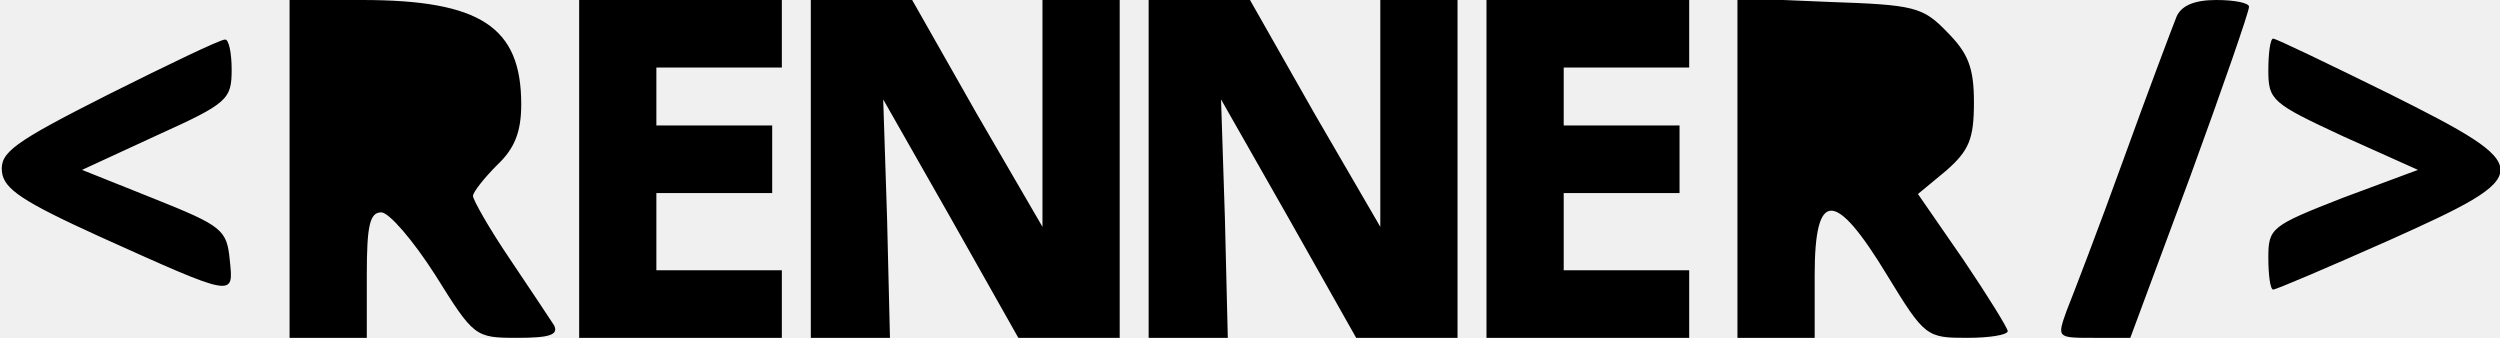
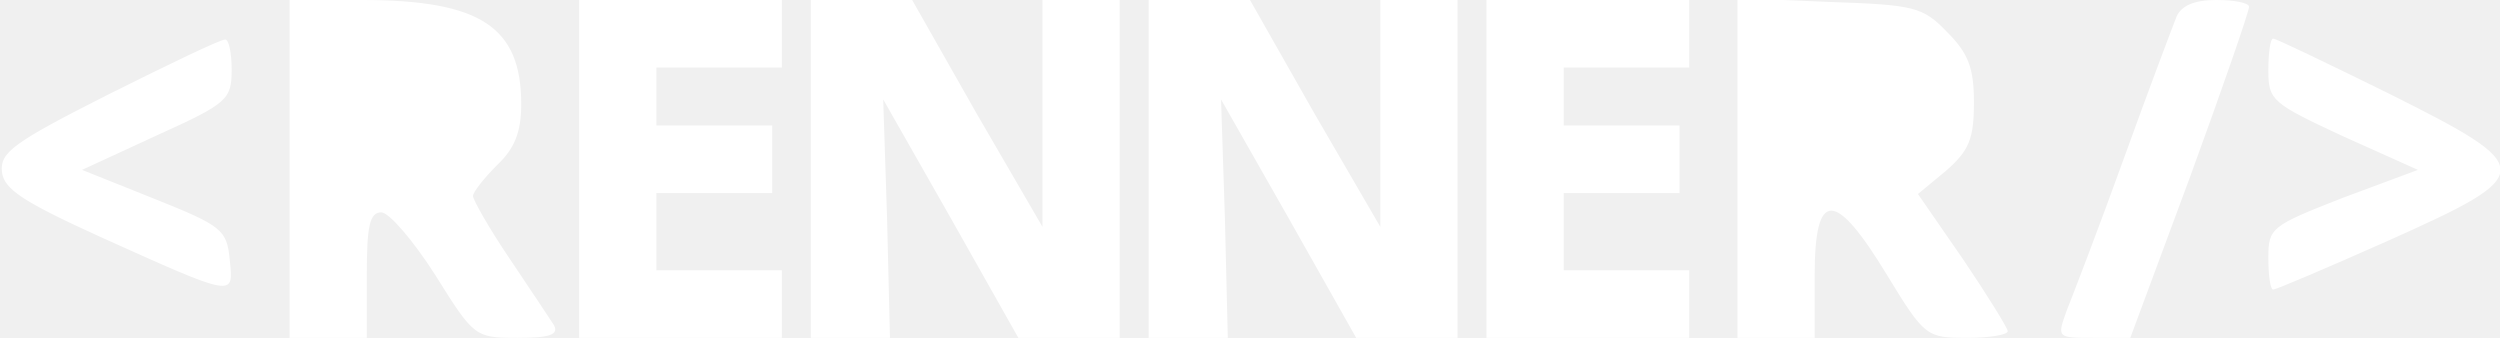
<svg xmlns="http://www.w3.org/2000/svg" width="259" height="35" viewBox="0 0 259 35">
  <g>
-     <path d="M30 17.5V35h8v-6.5c0-5.1.3-6.5 1.5-6.5.8 0 3.3 2.9 5.6 6.5 4 6.4 4.1 6.5 8.5 6.5 3.3 0 4.3-.3 3.8-1.3-.4-.6-2.5-3.8-4.6-6.9-2.1-3.1-3.8-6.1-3.8-6.5 0-.4 1.2-1.9 2.5-3.2 1.8-1.7 2.5-3.4 2.5-6.3C54 2.8 49.8 0 37.5 0H30v17.5zM60 17.5V35h21v-7H68v-8h12v-7H68V7h13V0H60v17.5zM84 17.5V35h8.2l-.3-12.4-.4-12.3 7 12.3 7 12.4H116V0h-8v23.5l-6.8-11.7L94.5 0H84v17.5zM119 17.5V35h8.2l-.3-12.4-.4-12.3 7 12.3 7 12.4H151V0h-8v23.5l-6.8-11.7L129.5 0H119v17.5zM154 17.5V35h21v-7h-13v-8h12v-7h-12V7h13V0h-21v17.5zM180 17.4V35h8v-6.5c0-8.9 2.1-8.9 7.5 0 3.9 6.4 4.1 6.5 8.3 6.5 2.3 0 4.2-.3 4.2-.7 0-.3-2.1-3.7-4.6-7.4l-4.7-6.8 2.9-2.4c2.4-2.1 2.9-3.3 2.9-7.1 0-3.6-.6-5.1-2.8-7.3C199.2.7 198.3.5 189.5.2L180-.2v17.6zM225.5 1.7c-.4 1-2.9 7.6-5.5 14.8-2.6 7.2-5.3 14.2-5.9 15.7-1 2.8-1 2.8 2.8 2.8h3.8l6.2-16.7C230.3 9 233 1.2 233 .7c0-.4-1.5-.7-3.4-.7-2.3 0-3.6.6-4.1 1.7zM11.2 9.8c-9.9 5-11.2 6-11 8 .2 1.8 2.2 3.1 10.1 6.7 14.2 6.4 13.9 6.3 13.5 2.4-.3-3.1-.8-3.5-7.8-6.3l-7.5-3 7.8-3.6c7.3-3.3 7.7-3.7 7.7-6.8 0-1.7-.3-3.2-.7-3.1-.5 0-5.9 2.6-12.1 5.7zM235 7.3c0 3.1.4 3.4 7.7 6.8l7.8 3.5-7.8 2.9c-7.4 2.9-7.7 3.1-7.7 6.2 0 1.8.2 3.3.5 3.3s5.7-2.3 12-5.1c15.4-6.9 15.4-7.5 0-15.2-6.3-3.1-11.7-5.7-12-5.7-.3 0-.5 1.5-.5 3.3z" />
-     <animate attributeName="fill" values="#FFF;#007bff;#FFF" dur="10s" repeatCount="indefinite" />
+     <path fill="#FFF" d="M30 17.5V35h8v-6.5c0-5.1.3-6.5 1.5-6.5.8 0 3.3 2.9 5.6 6.5 4 6.4 4.1 6.5 8.5 6.5 3.3 0 4.3-.3 3.8-1.3-.4-.6-2.5-3.8-4.6-6.9-2.1-3.1-3.8-6.1-3.8-6.5 0-.4 1.2-1.9 2.5-3.2 1.8-1.7 2.5-3.4 2.5-6.3C54 2.8 49.8 0 37.5 0H30v17.5zM60 17.5V35h21v-7H68v-8h12v-7H68V7h13V0H60v17.5zM84 17.5V35h8.2l-.3-12.4-.4-12.3 7 12.3 7 12.4H116V0h-8v23.5l-6.8-11.7L94.5 0H84v17.5zM119 17.5V35h8.2l-.3-12.4-.4-12.3 7 12.3 7 12.4H151V0h-8v23.5l-6.8-11.7L129.5 0H119v17.5zM154 17.5V35h21v-7h-13v-8h12v-7h-12V7h13V0h-21v17.5zM180 17.4V35h8v-6.5c0-8.9 2.1-8.9 7.5 0 3.9 6.4 4.1 6.5 8.3 6.5 2.3 0 4.2-.3 4.2-.7 0-.3-2.1-3.7-4.6-7.4l-4.7-6.8 2.9-2.4c2.4-2.1 2.9-3.3 2.9-7.1 0-3.6-.6-5.1-2.8-7.3C199.2.7 198.3.5 189.5.2L180-.2v17.6zM225.5 1.7c-.4 1-2.9 7.6-5.5 14.8-2.6 7.2-5.3 14.2-5.9 15.7-1 2.8-1 2.8 2.8 2.8h3.8l6.2-16.7C230.3 9 233 1.2 233 .7c0-.4-1.5-.7-3.4-.7-2.3 0-3.6.6-4.1 1.7zM11.2 9.8c-9.9 5-11.2 6-11 8 .2 1.8 2.2 3.1 10.1 6.7 14.2 6.4 13.9 6.3 13.5 2.4-.3-3.1-.8-3.5-7.8-6.3l-7.5-3 7.8-3.6c7.3-3.3 7.7-3.7 7.7-6.8 0-1.7-.3-3.2-.7-3.1-.5 0-5.9 2.6-12.1 5.7zM235 7.3c0 3.1.4 3.4 7.7 6.8l7.8 3.5-7.8 2.9c-7.4 2.9-7.7 3.1-7.7 6.2 0 1.8.2 3.3.5 3.3s5.7-2.3 12-5.1c15.4-6.9 15.4-7.5 0-15.2-6.3-3.1-11.7-5.7-12-5.7-.3 0-.5 1.5-.5 3.3z" />
  </g>
</svg>
